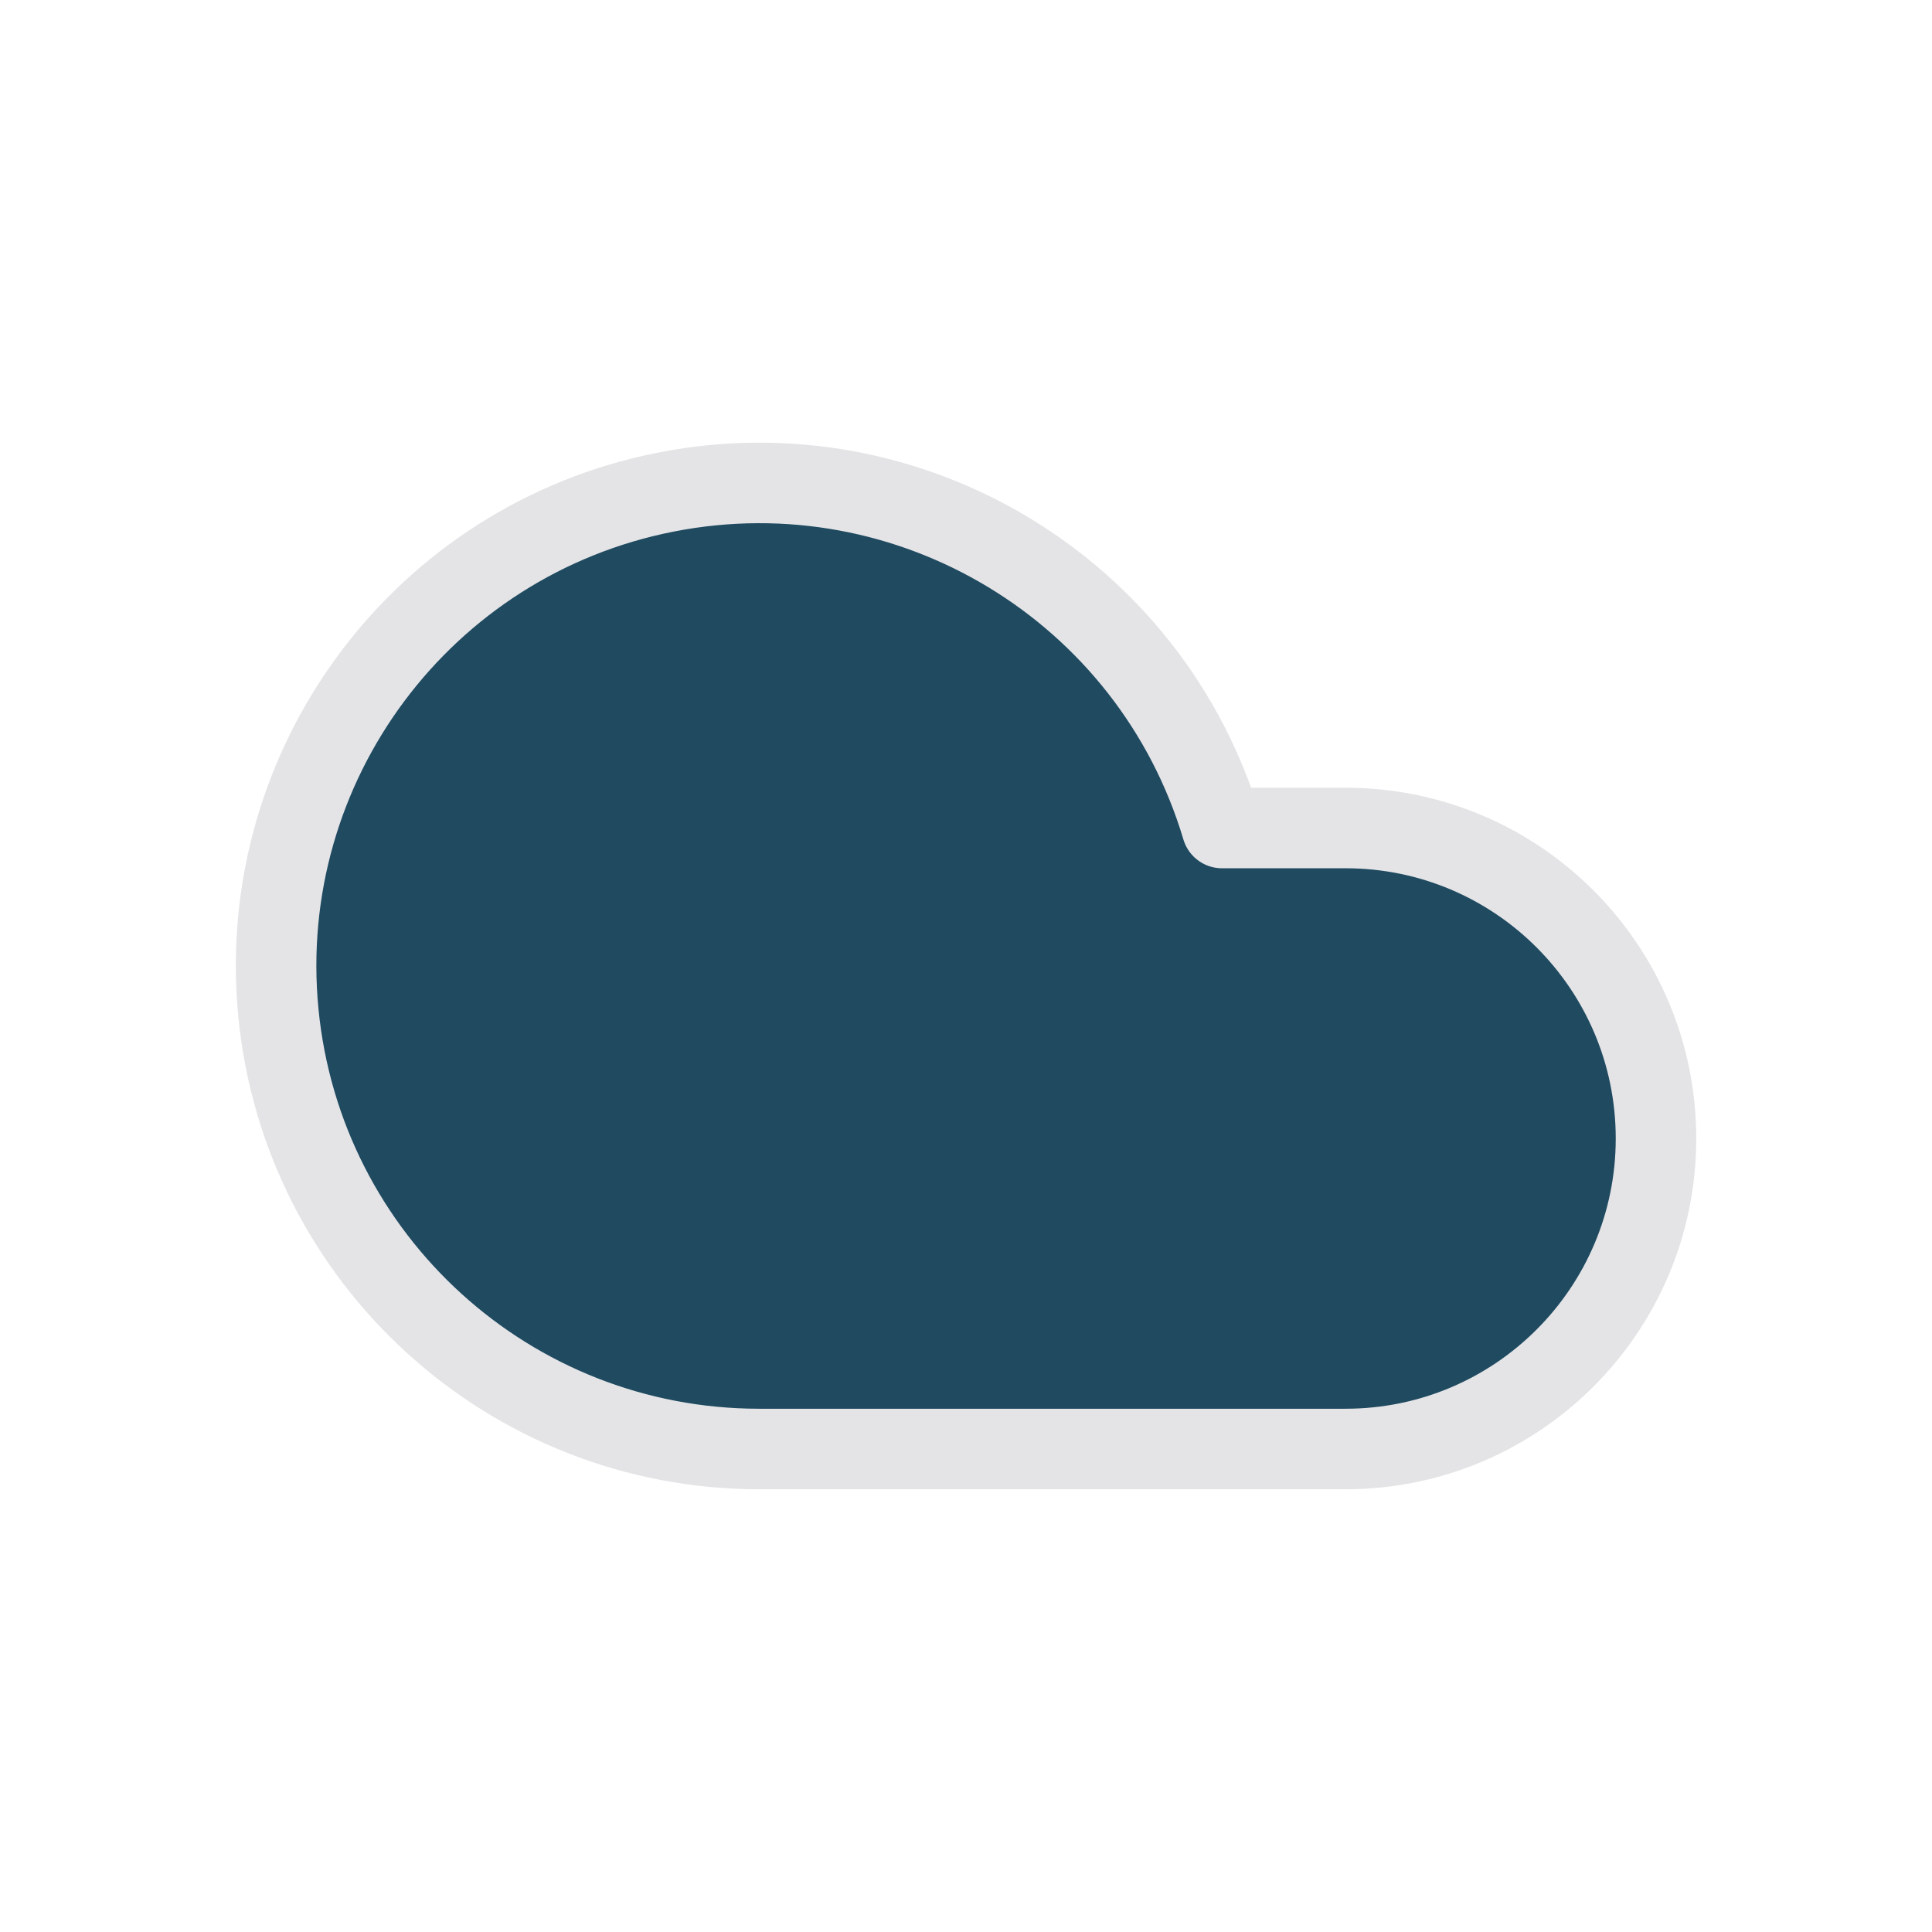
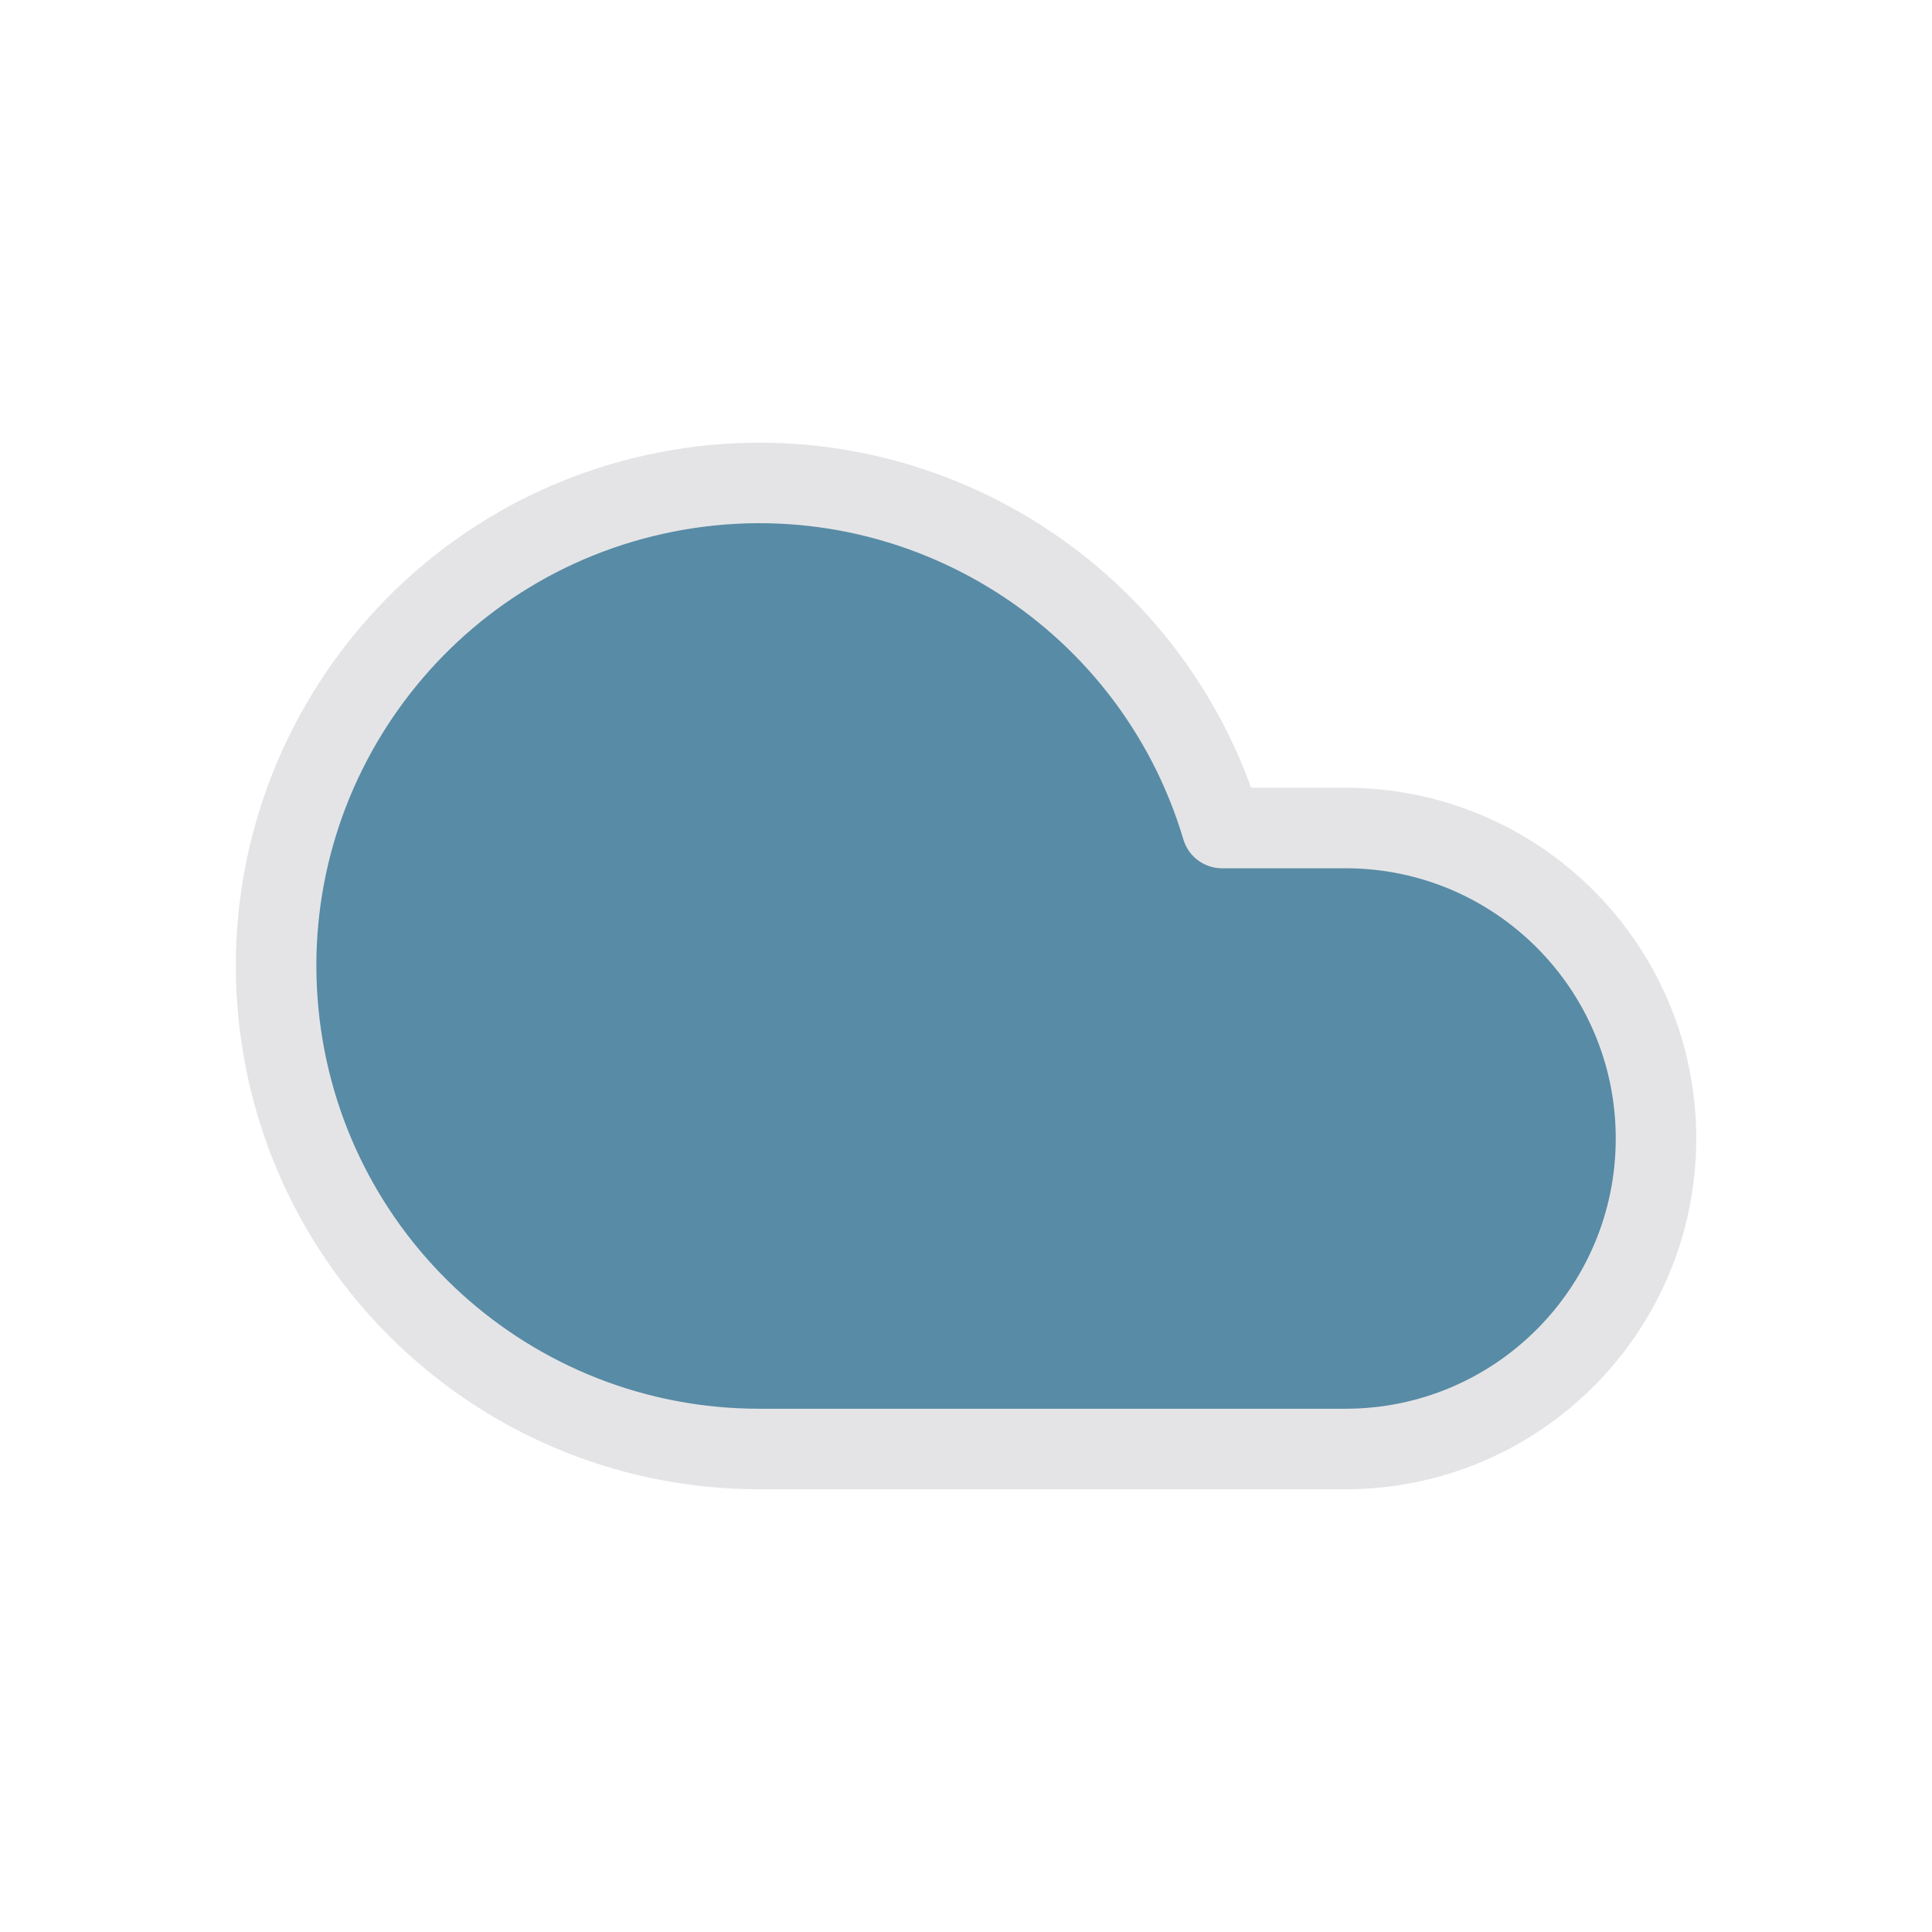
<svg xmlns="http://www.w3.org/2000/svg" width="24" height="24" viewBox="-2 -2 28 28">
-   <path d="M17.5 19H9a7 7 0 1 1 6.71-9h1.79a4.5 4.5 0 1 1 0 9Z" fill="#1F4A60" stroke="none" />
+   <path d="M17.5 19H9a7 7 0 1 1 6.71-9h1.79a4.5 4.5 0 1 1 0 9Z" fill="#588BA5" stroke="none" />
  <path d="M17.5 19H9a7 7 0 1 1 6.71-9h1.79a4.5 4.5 0 1 1 0 9Z" fill="none" stroke="#E4E4E7" stroke-width="1.167" stroke-linecap="round" stroke-linejoin="round" />
</svg>
